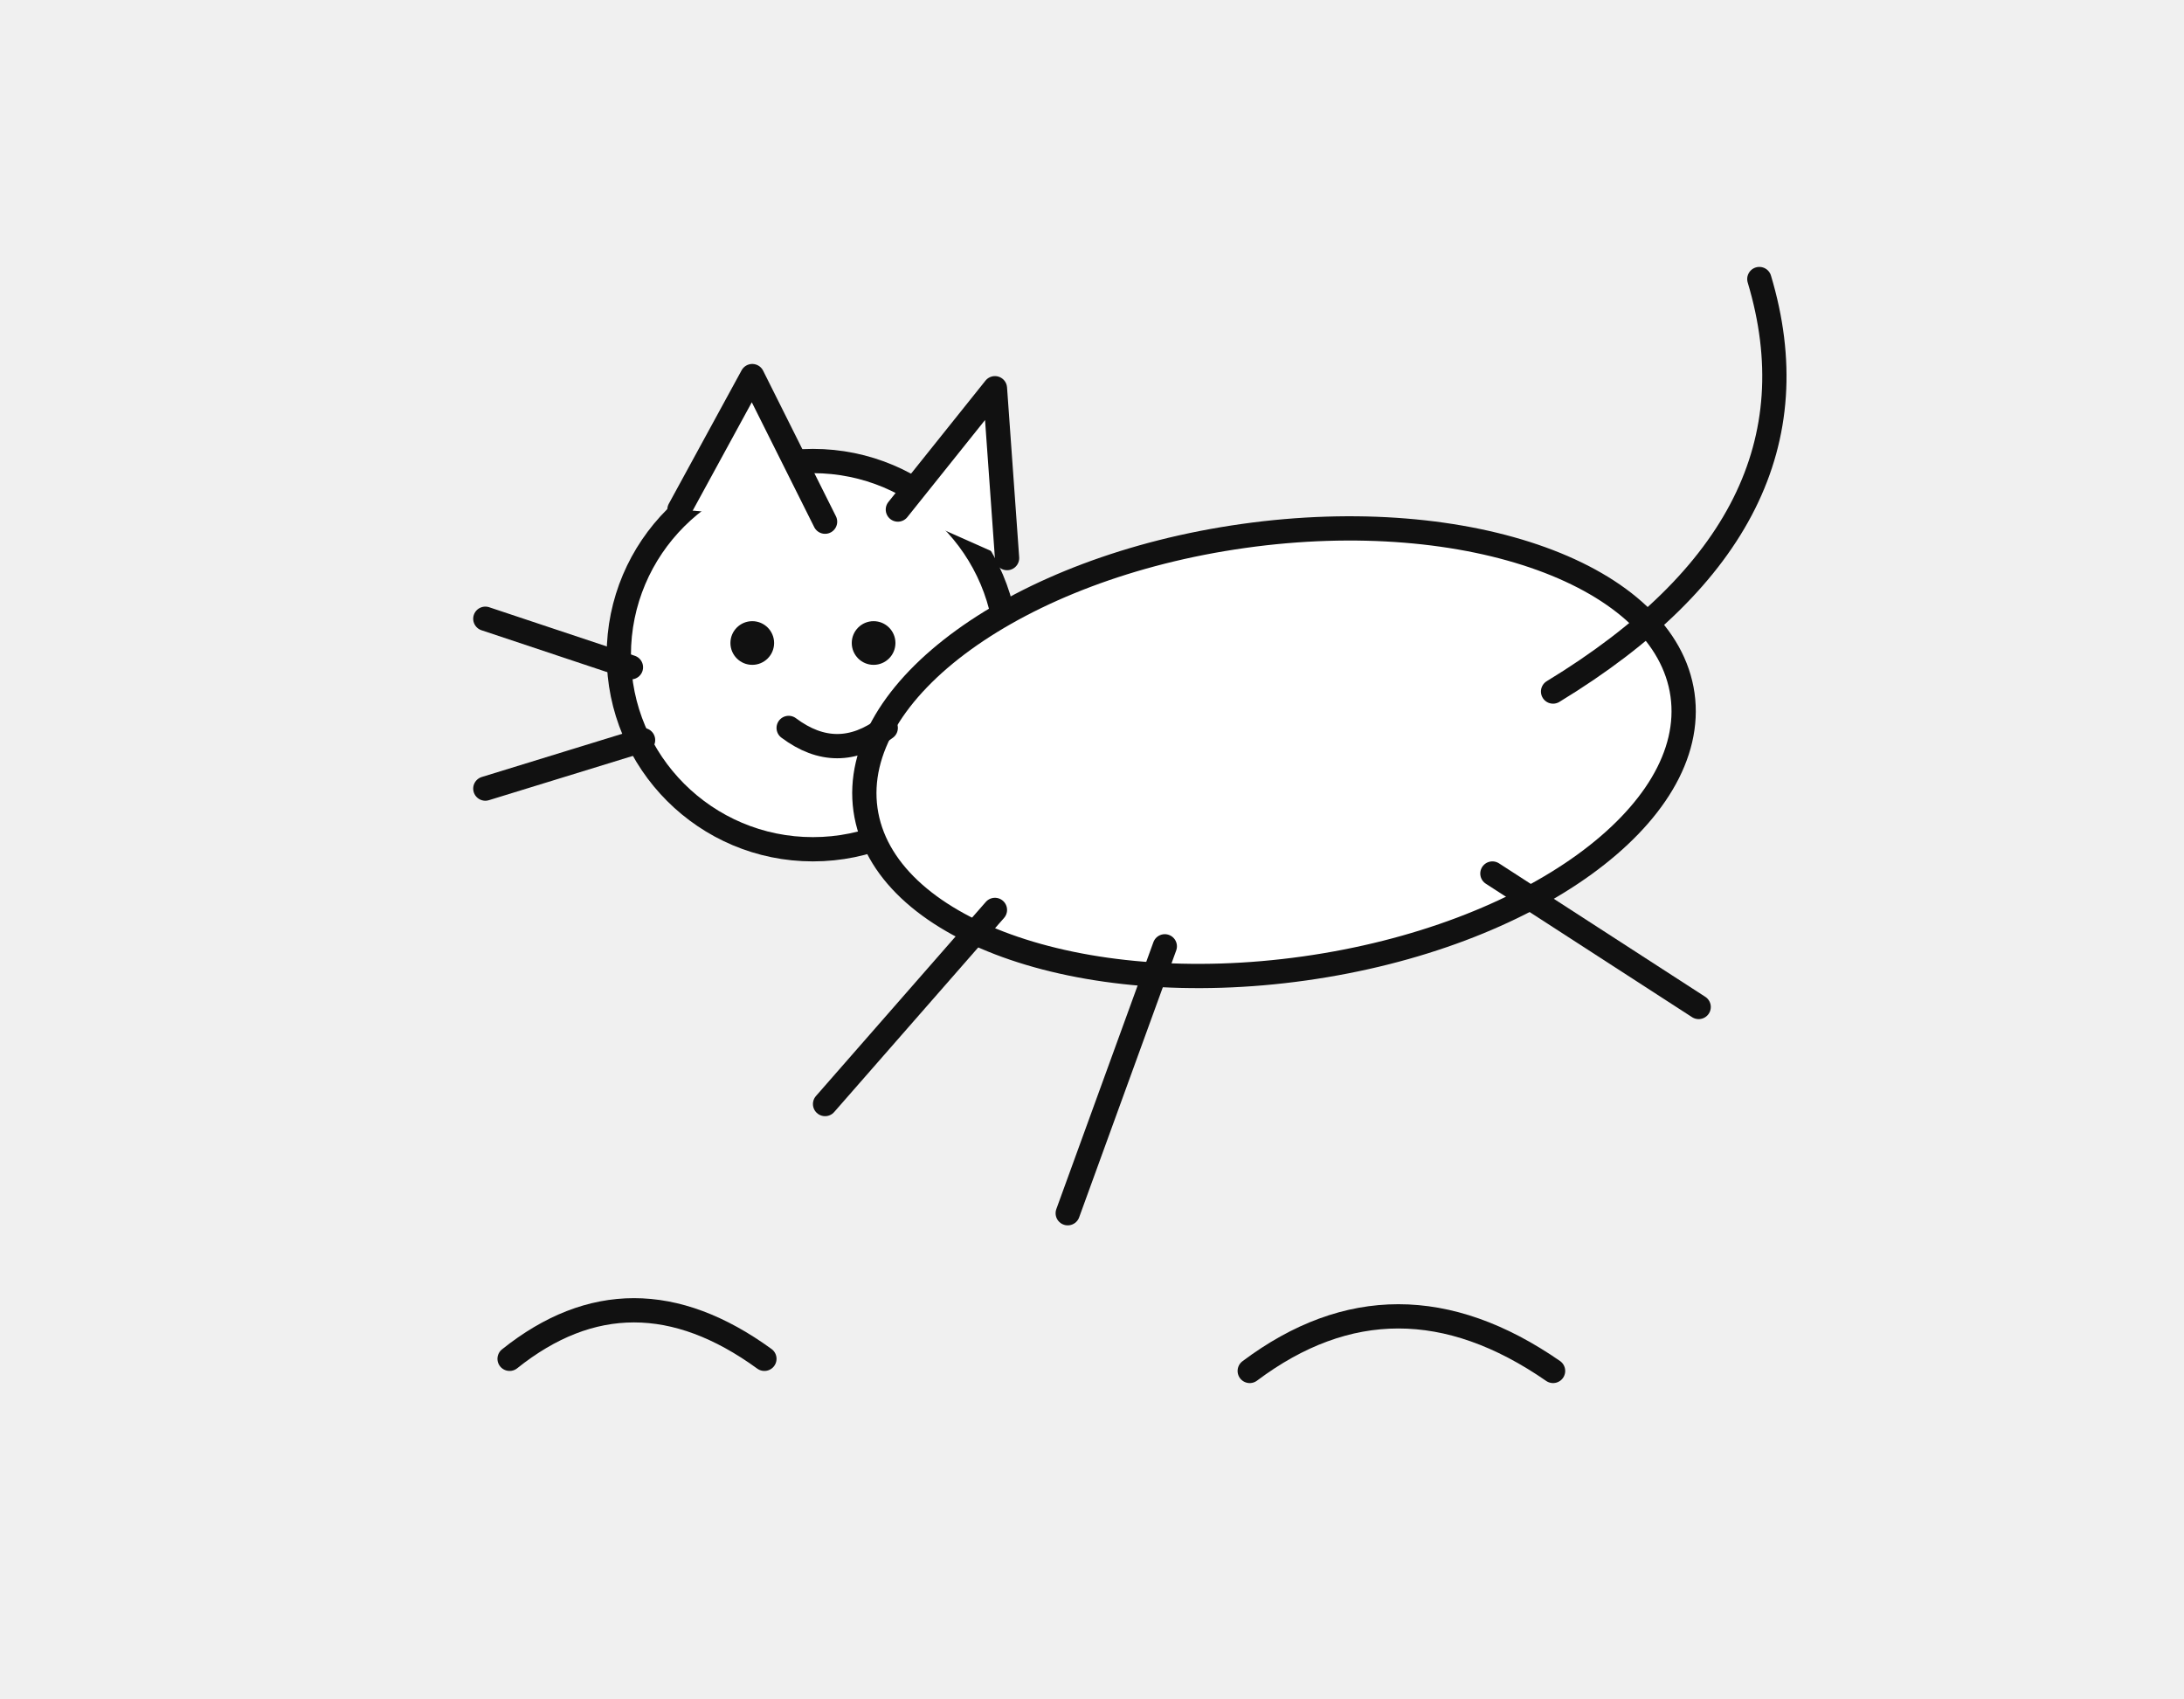
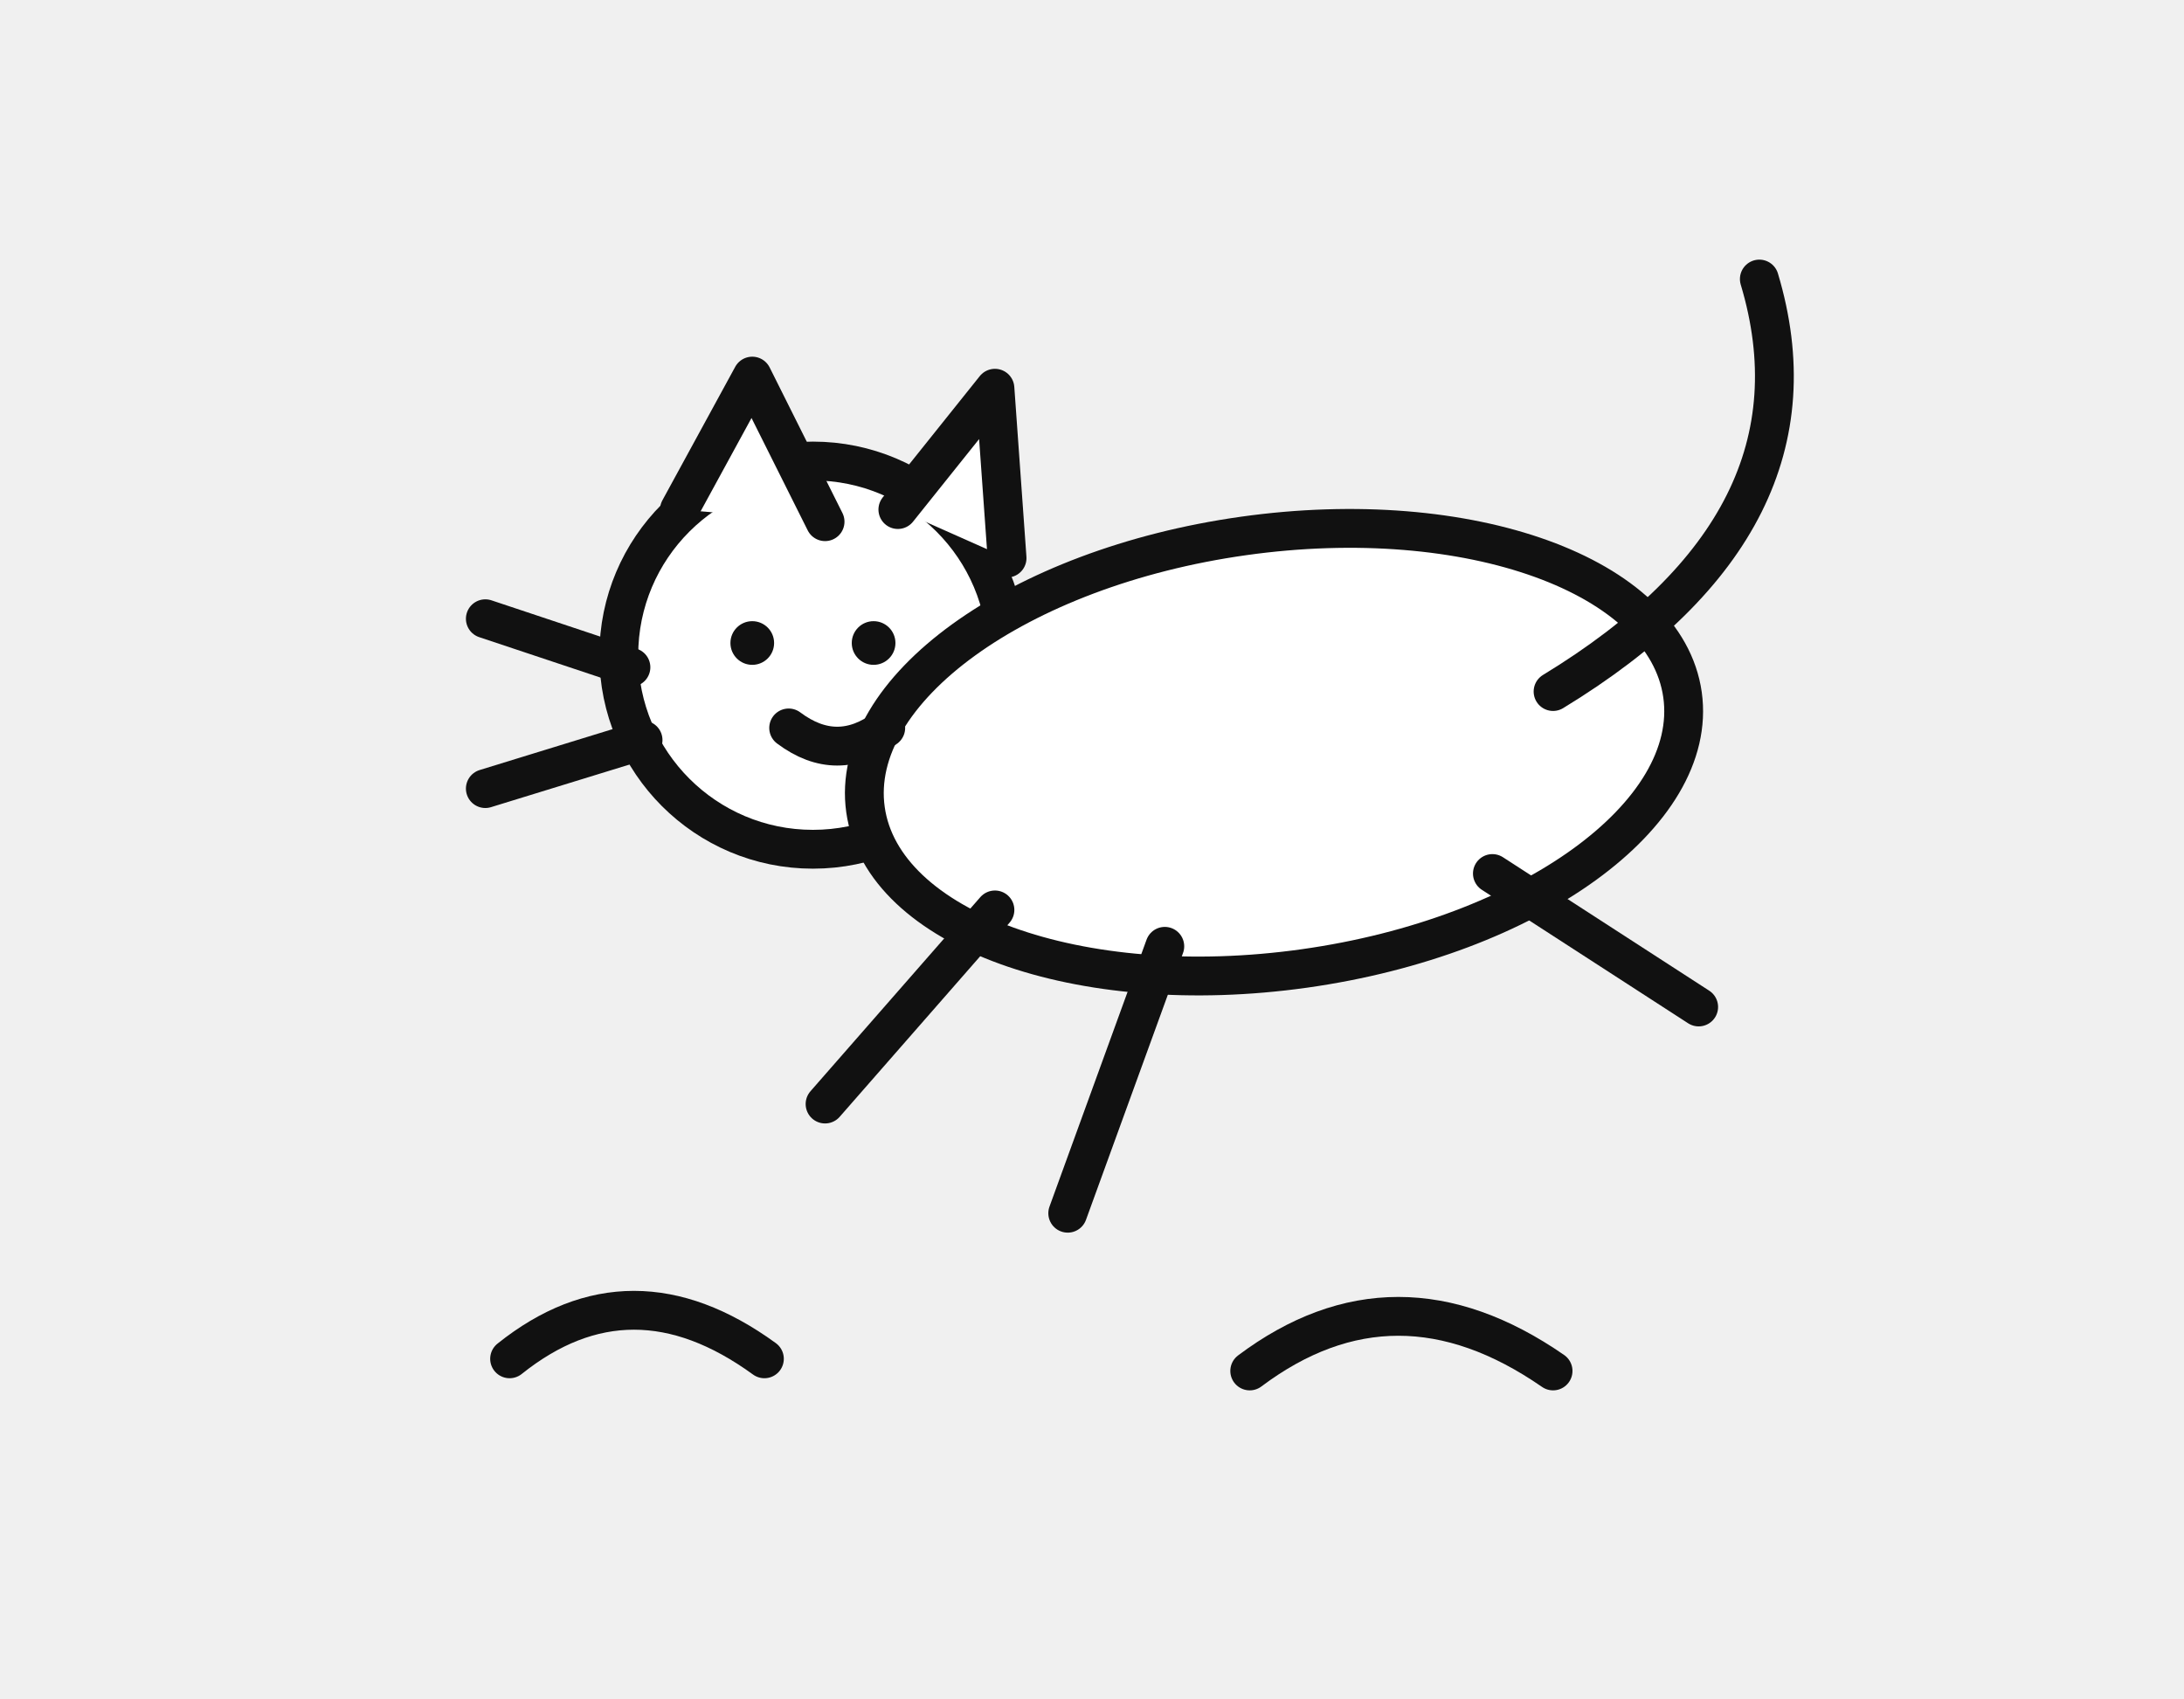
<svg xmlns="http://www.w3.org/2000/svg" width="180" height="140" viewBox="0 0 180 140">
  <style>
-     .line { fill:white; stroke:#111111; stroke-width:2; stroke-linecap:round; stroke-linejoin:round; }
+     .line { fill:white; stroke:#111111; stroke-width:3.2; stroke-linecap:round; stroke-linejoin:round; }
    .ink { fill:#111111; stroke:none; }
-     .none { fill:none; stroke:#111111; stroke-width:2; stroke-linecap:round; stroke-linejoin:round; }
+     .none { fill:none; stroke:#111111; stroke-width:3.2; stroke-linecap:round; stroke-linejoin:round; }
    @keyframes bob { 0%,100%{transform:translateY(0)} 50%{transform:translateY(-4px)} }
    @keyframes tail { 0%,100%{transform:rotate(-7deg)} 50%{transform:rotate(9deg)} }
    @keyframes blink { 0%,88%,100%{transform:scaleY(1)} 92%{transform:scaleY(.12)} }
    @keyframes paw { 0%,100%{transform:translateY(0)} 50%{transform:translateY(4px)} }
    @keyframes jump { 0%,100%{transform:translateY(0)} 45%,55%{transform:translateY(-15px)} }
    @keyframes zzz { 0%{opacity:0; transform:translate(0,0)} 30%{opacity:1} 100%{opacity:0; transform:translate(14px,-22px)} }
    @keyframes wiggle { 0%,100%{transform:rotate(-2deg)} 50%{transform:rotate(2deg)} }
  </style>
  <g style="animation:jump 1.1s ease-in-out infinite; transform-origin:90px 70px">
    <circle class="line" cx="67" cy="54" r="16" />
    <ellipse class="line" cx="105" cy="62" rx="34" ry="18" transform="rotate(-8 105 62)" />
    <path class="line" d="M56 42 L62 31 L68 43" />
    <path class="line" d="M74 42 L82 32 L83 46" />
    <circle class="ink" cx="62" cy="53" r="1.8" />
    <circle class="ink" cx="72" cy="53" r="1.8" />
    <path class="none" d="M65 60 Q69 63 73 60" />
    <path class="none" d="M52 55 L40 51" />
    <path class="none" d="M53 61 L40 65" />
    <path class="none" d="M82 75 L68 91" />
    <path class="none" d="M96 78 L88 100" />
    <path class="none" d="M123 72 L140 83" />
    <path class="none" d="M128 57 Q151 43 145 23" />
  </g>
  <path class="none" d="M42 112 q10 -8 21 0" />
  <path class="none" d="M103 113 q12 -9 25 0" />
</svg>
